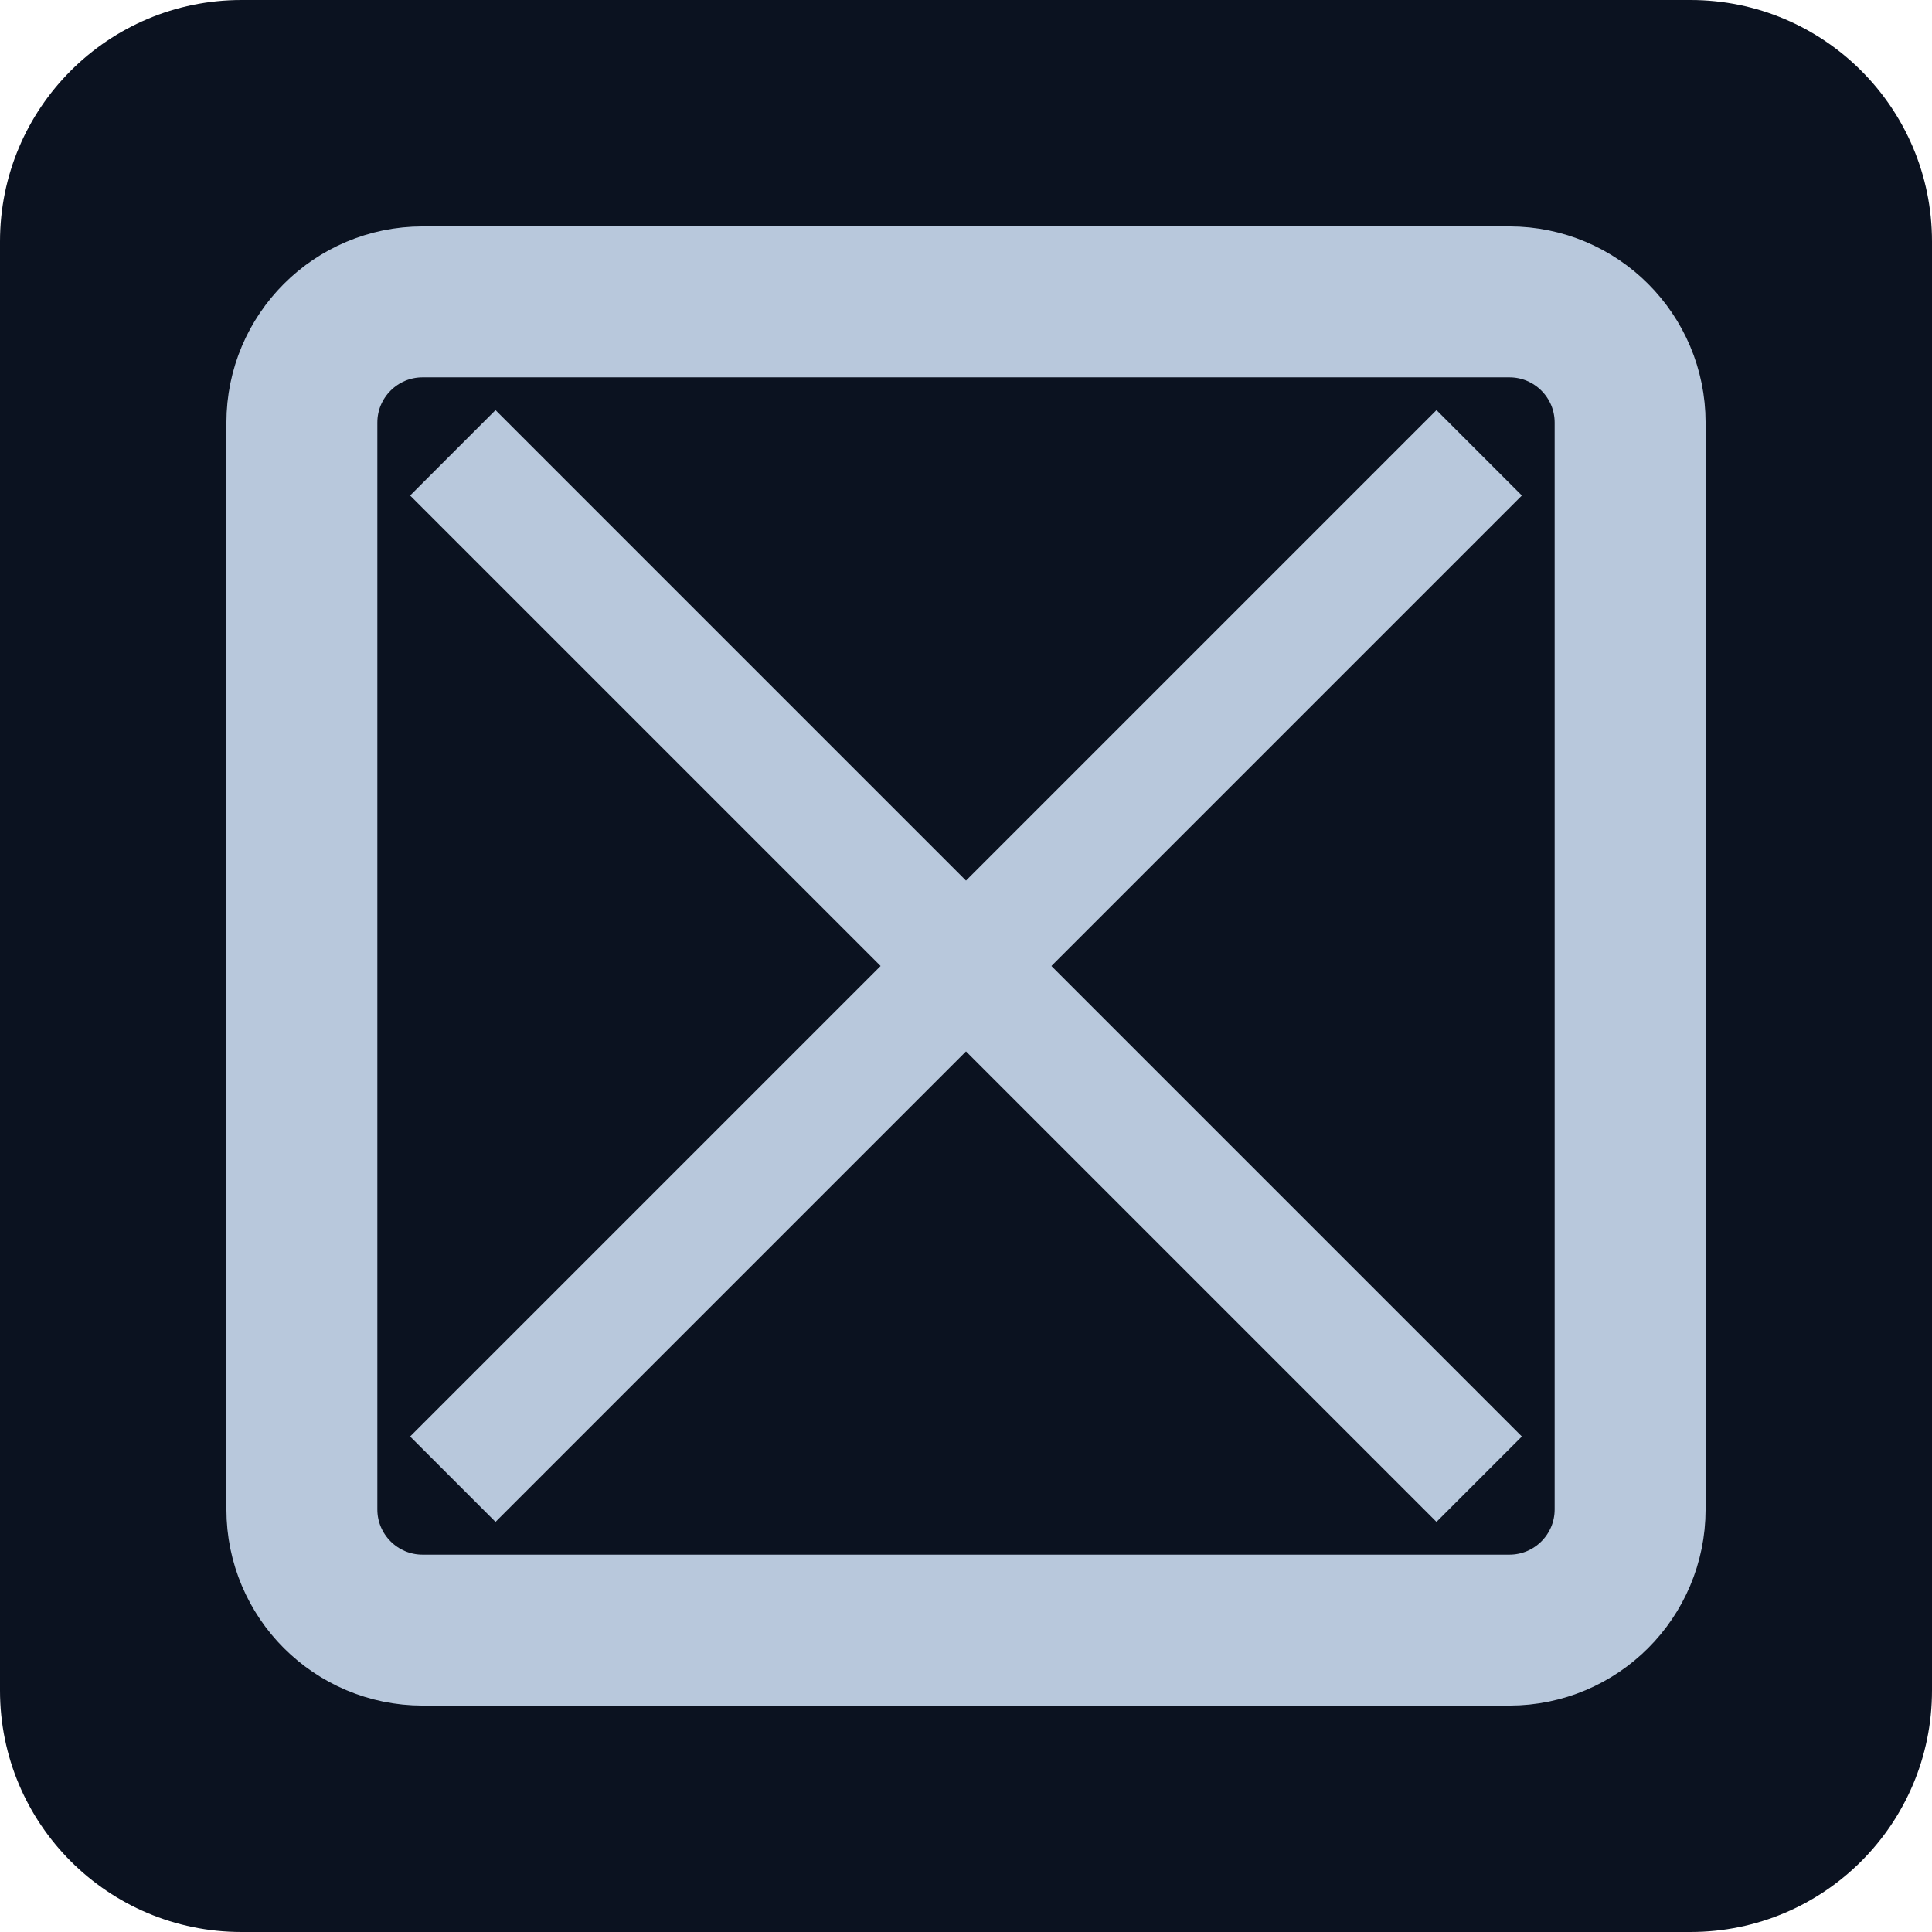
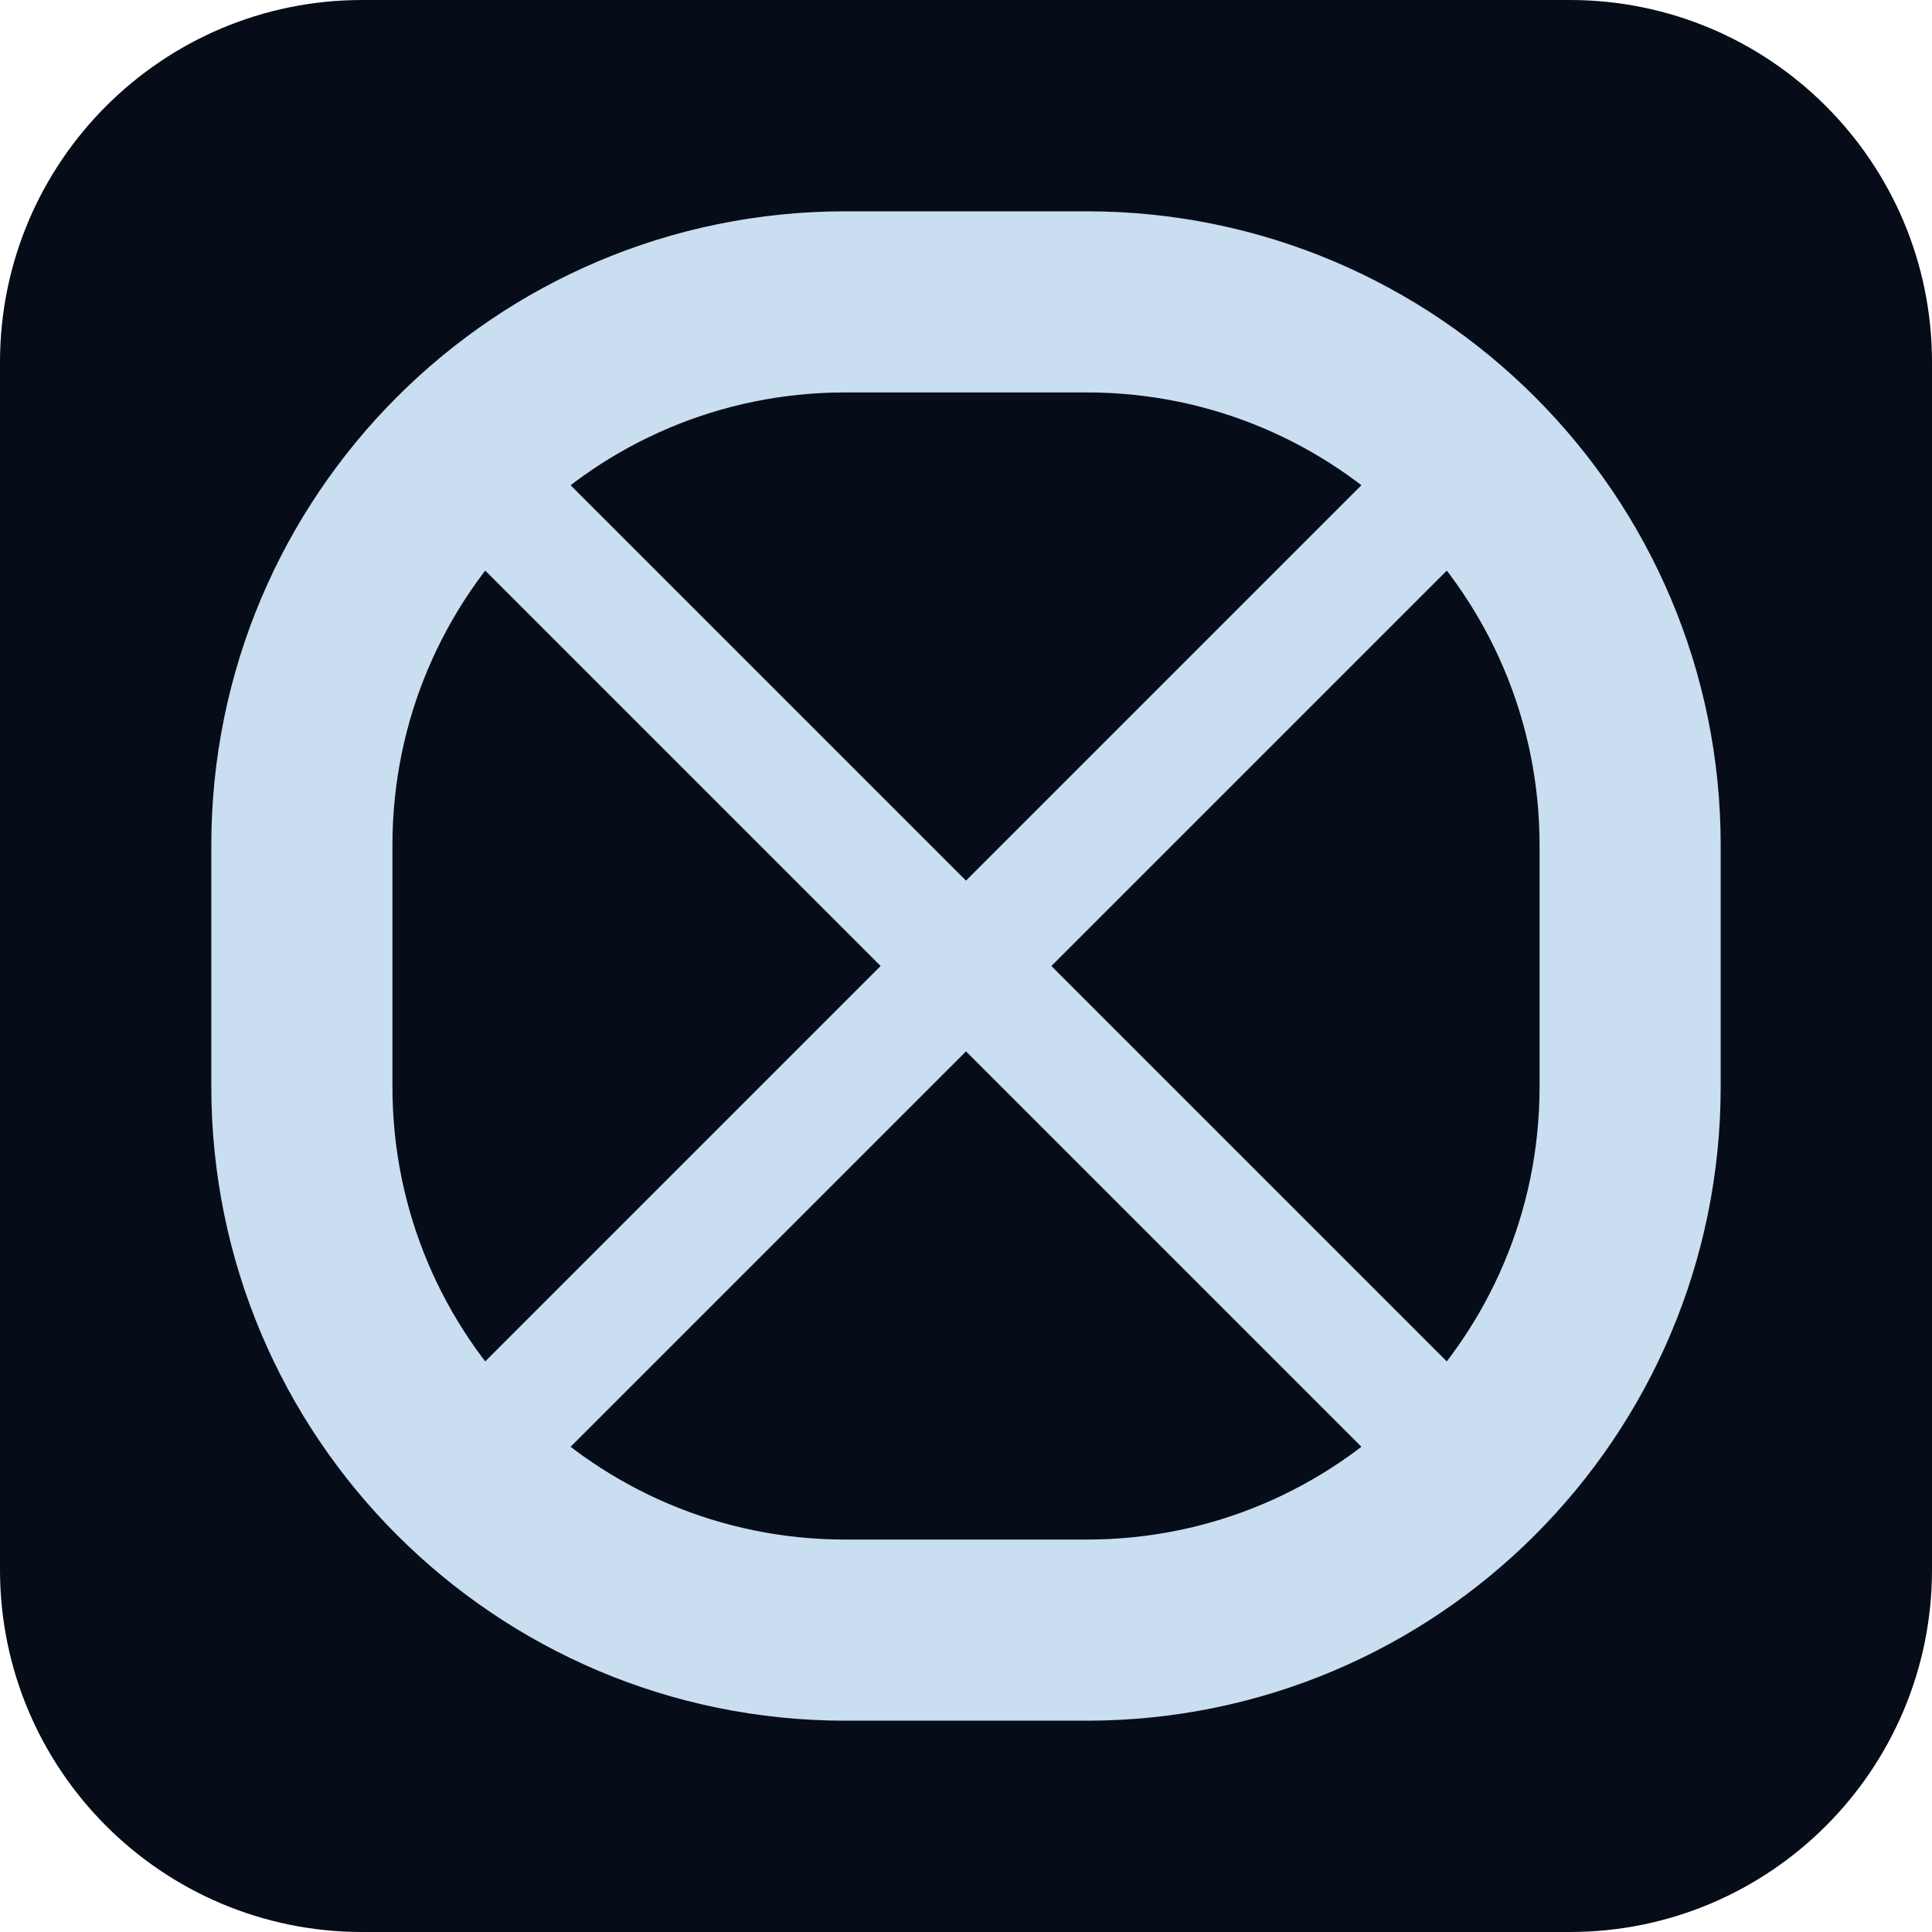
<svg xmlns="http://www.w3.org/2000/svg" viewBox="0 0 32 32">
-   <rect width="32" height="32" fill="#0b1220" rx="4" />
-   <rect x="5" y="5" width="22" height="22" rx="2" fill="none" stroke="#b8c8dc" stroke-width="2.5" />
-   <line x1="7.5" y1="7.5" x2="24.5" y2="24.5" stroke="#b8c8dc" stroke-width="2" />
-   <line x1="24.5" y1="7.5" x2="7.5" y2="24.5" stroke="#b8c8dc" stroke-width="2" />
+   <rect width="32" height="32" fill="#060c18" rx="6" />
+   <rect x="5" y="5" width="22" height="22" rx="9" fill="none" stroke="#c9def0" stroke-width="3" />
+   <line x1="8.5" y1="8.5" x2="23.5" y2="23.5" stroke="#c9def0" stroke-width="2" />
+   <line x1="23.5" y1="8.5" x2="8.5" y2="23.5" stroke="#c9def0" stroke-width="2" />
</svg>
